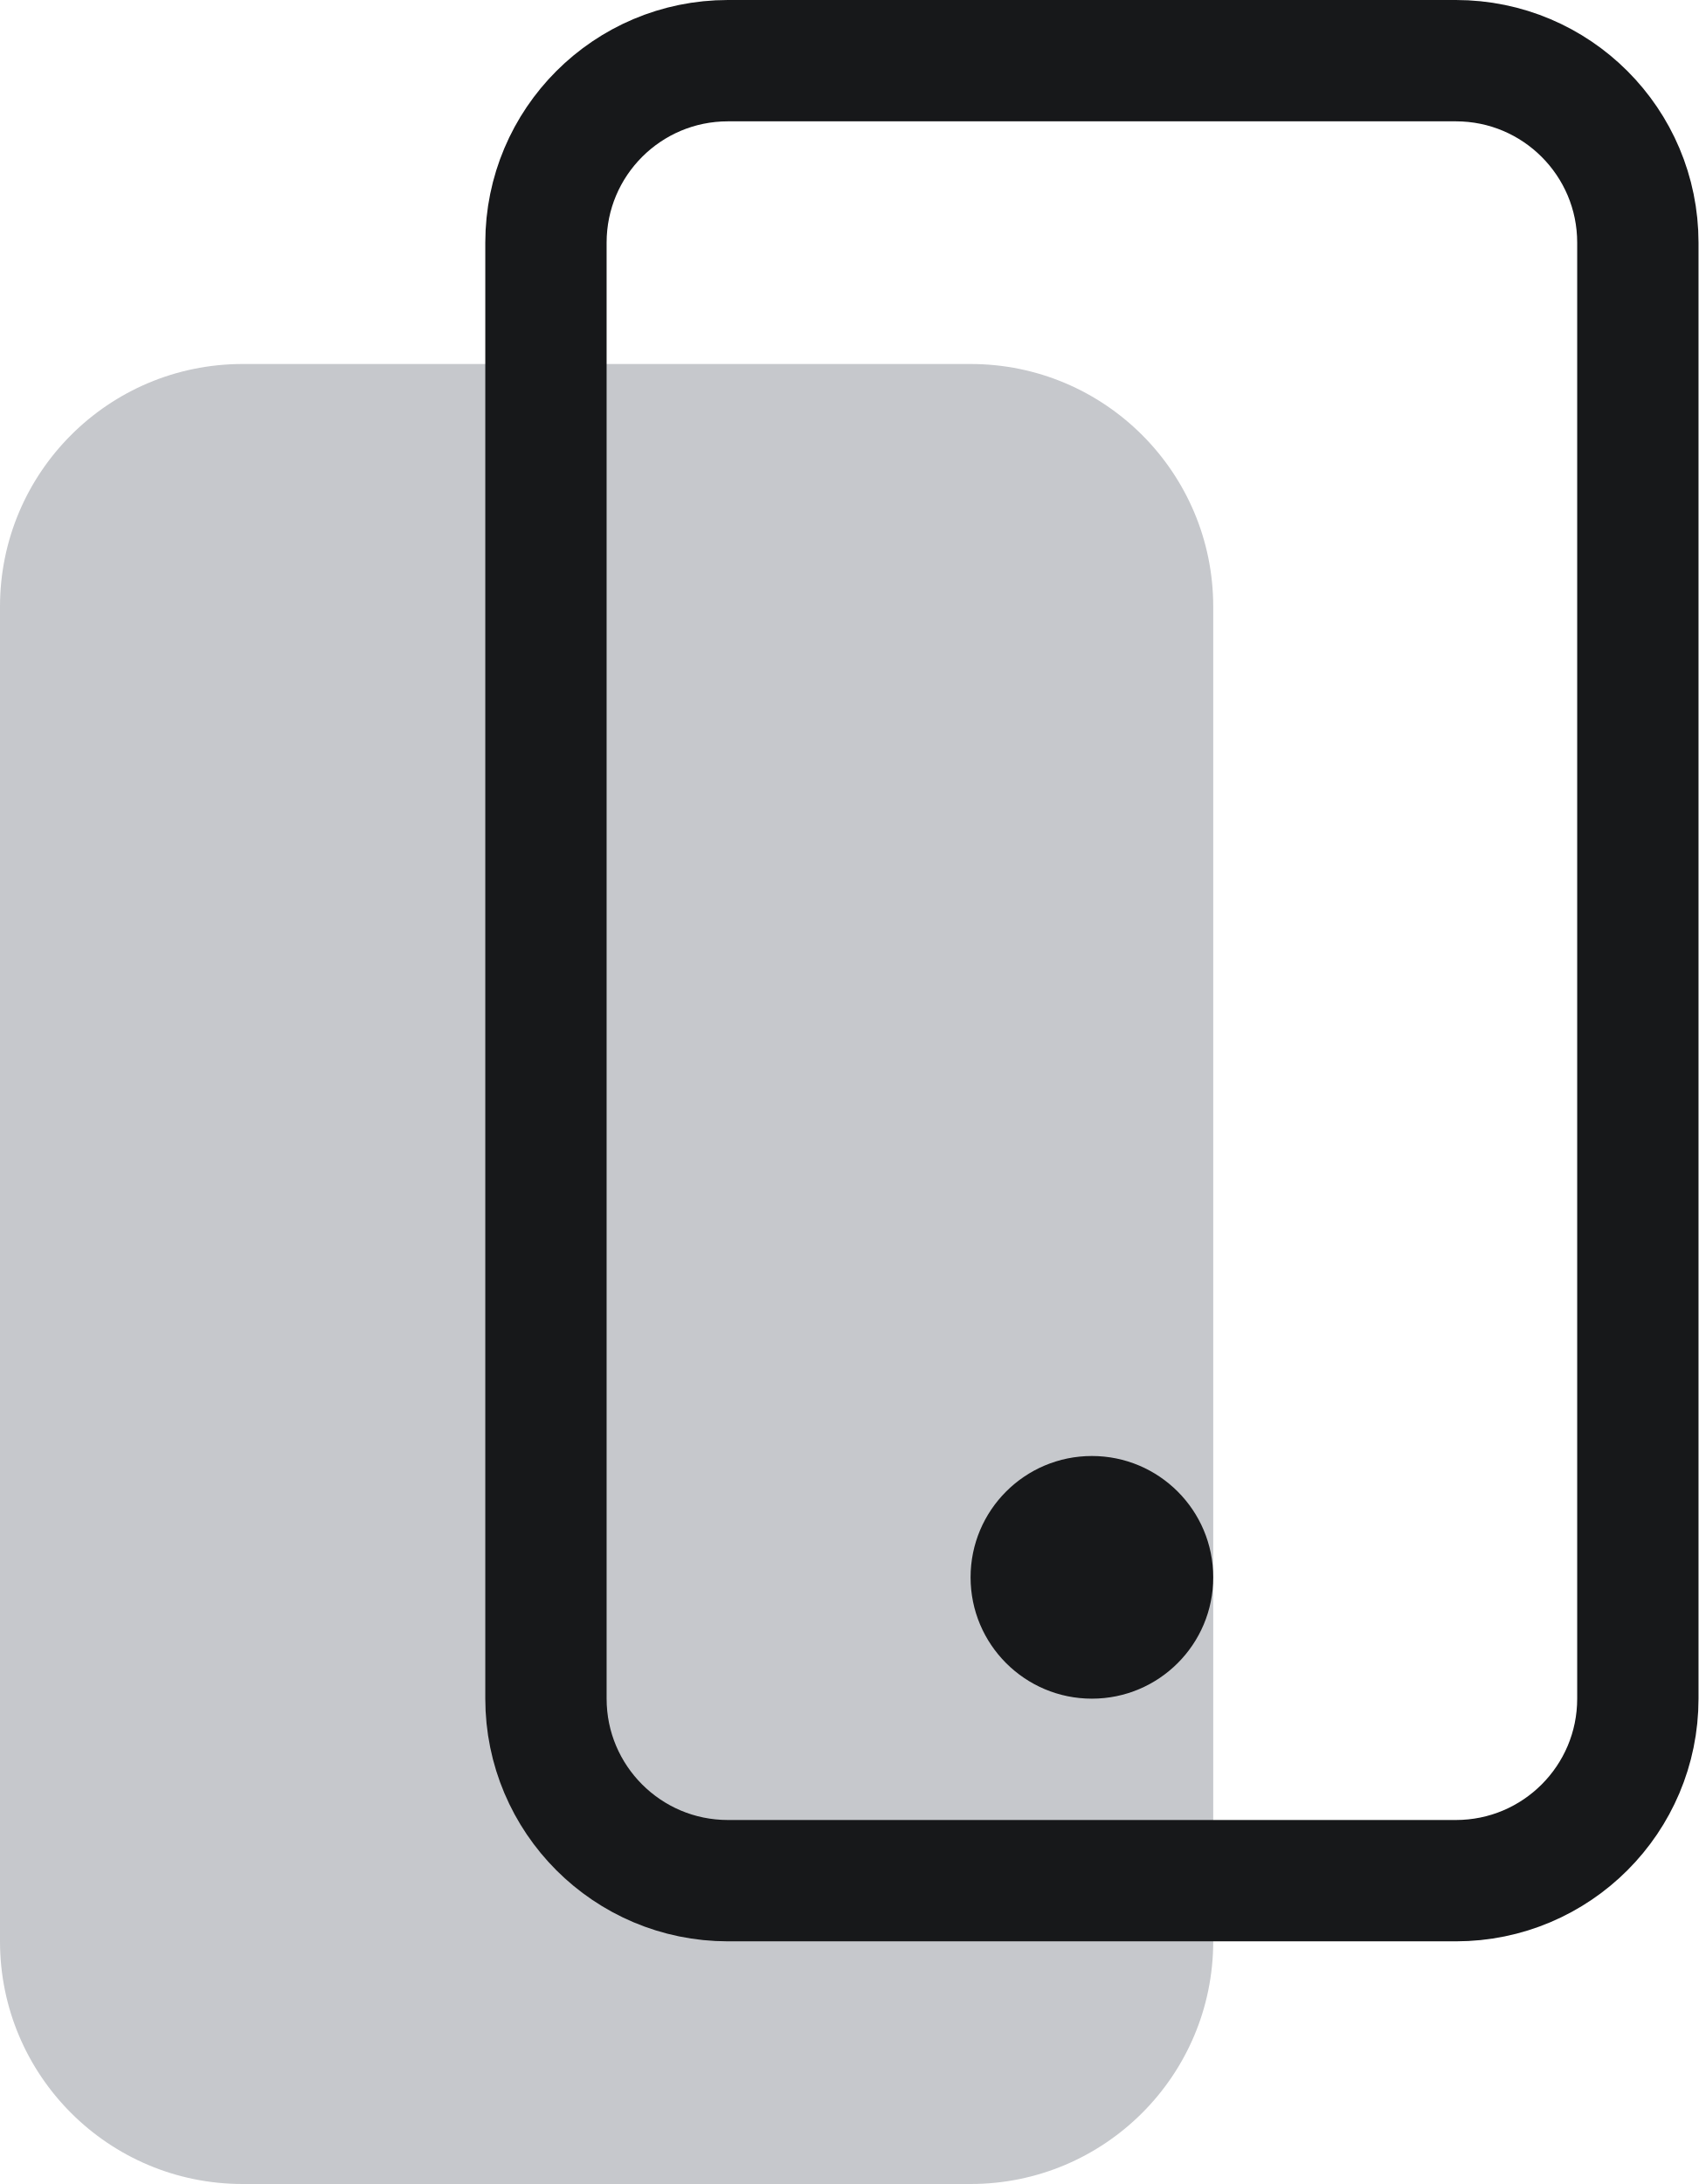
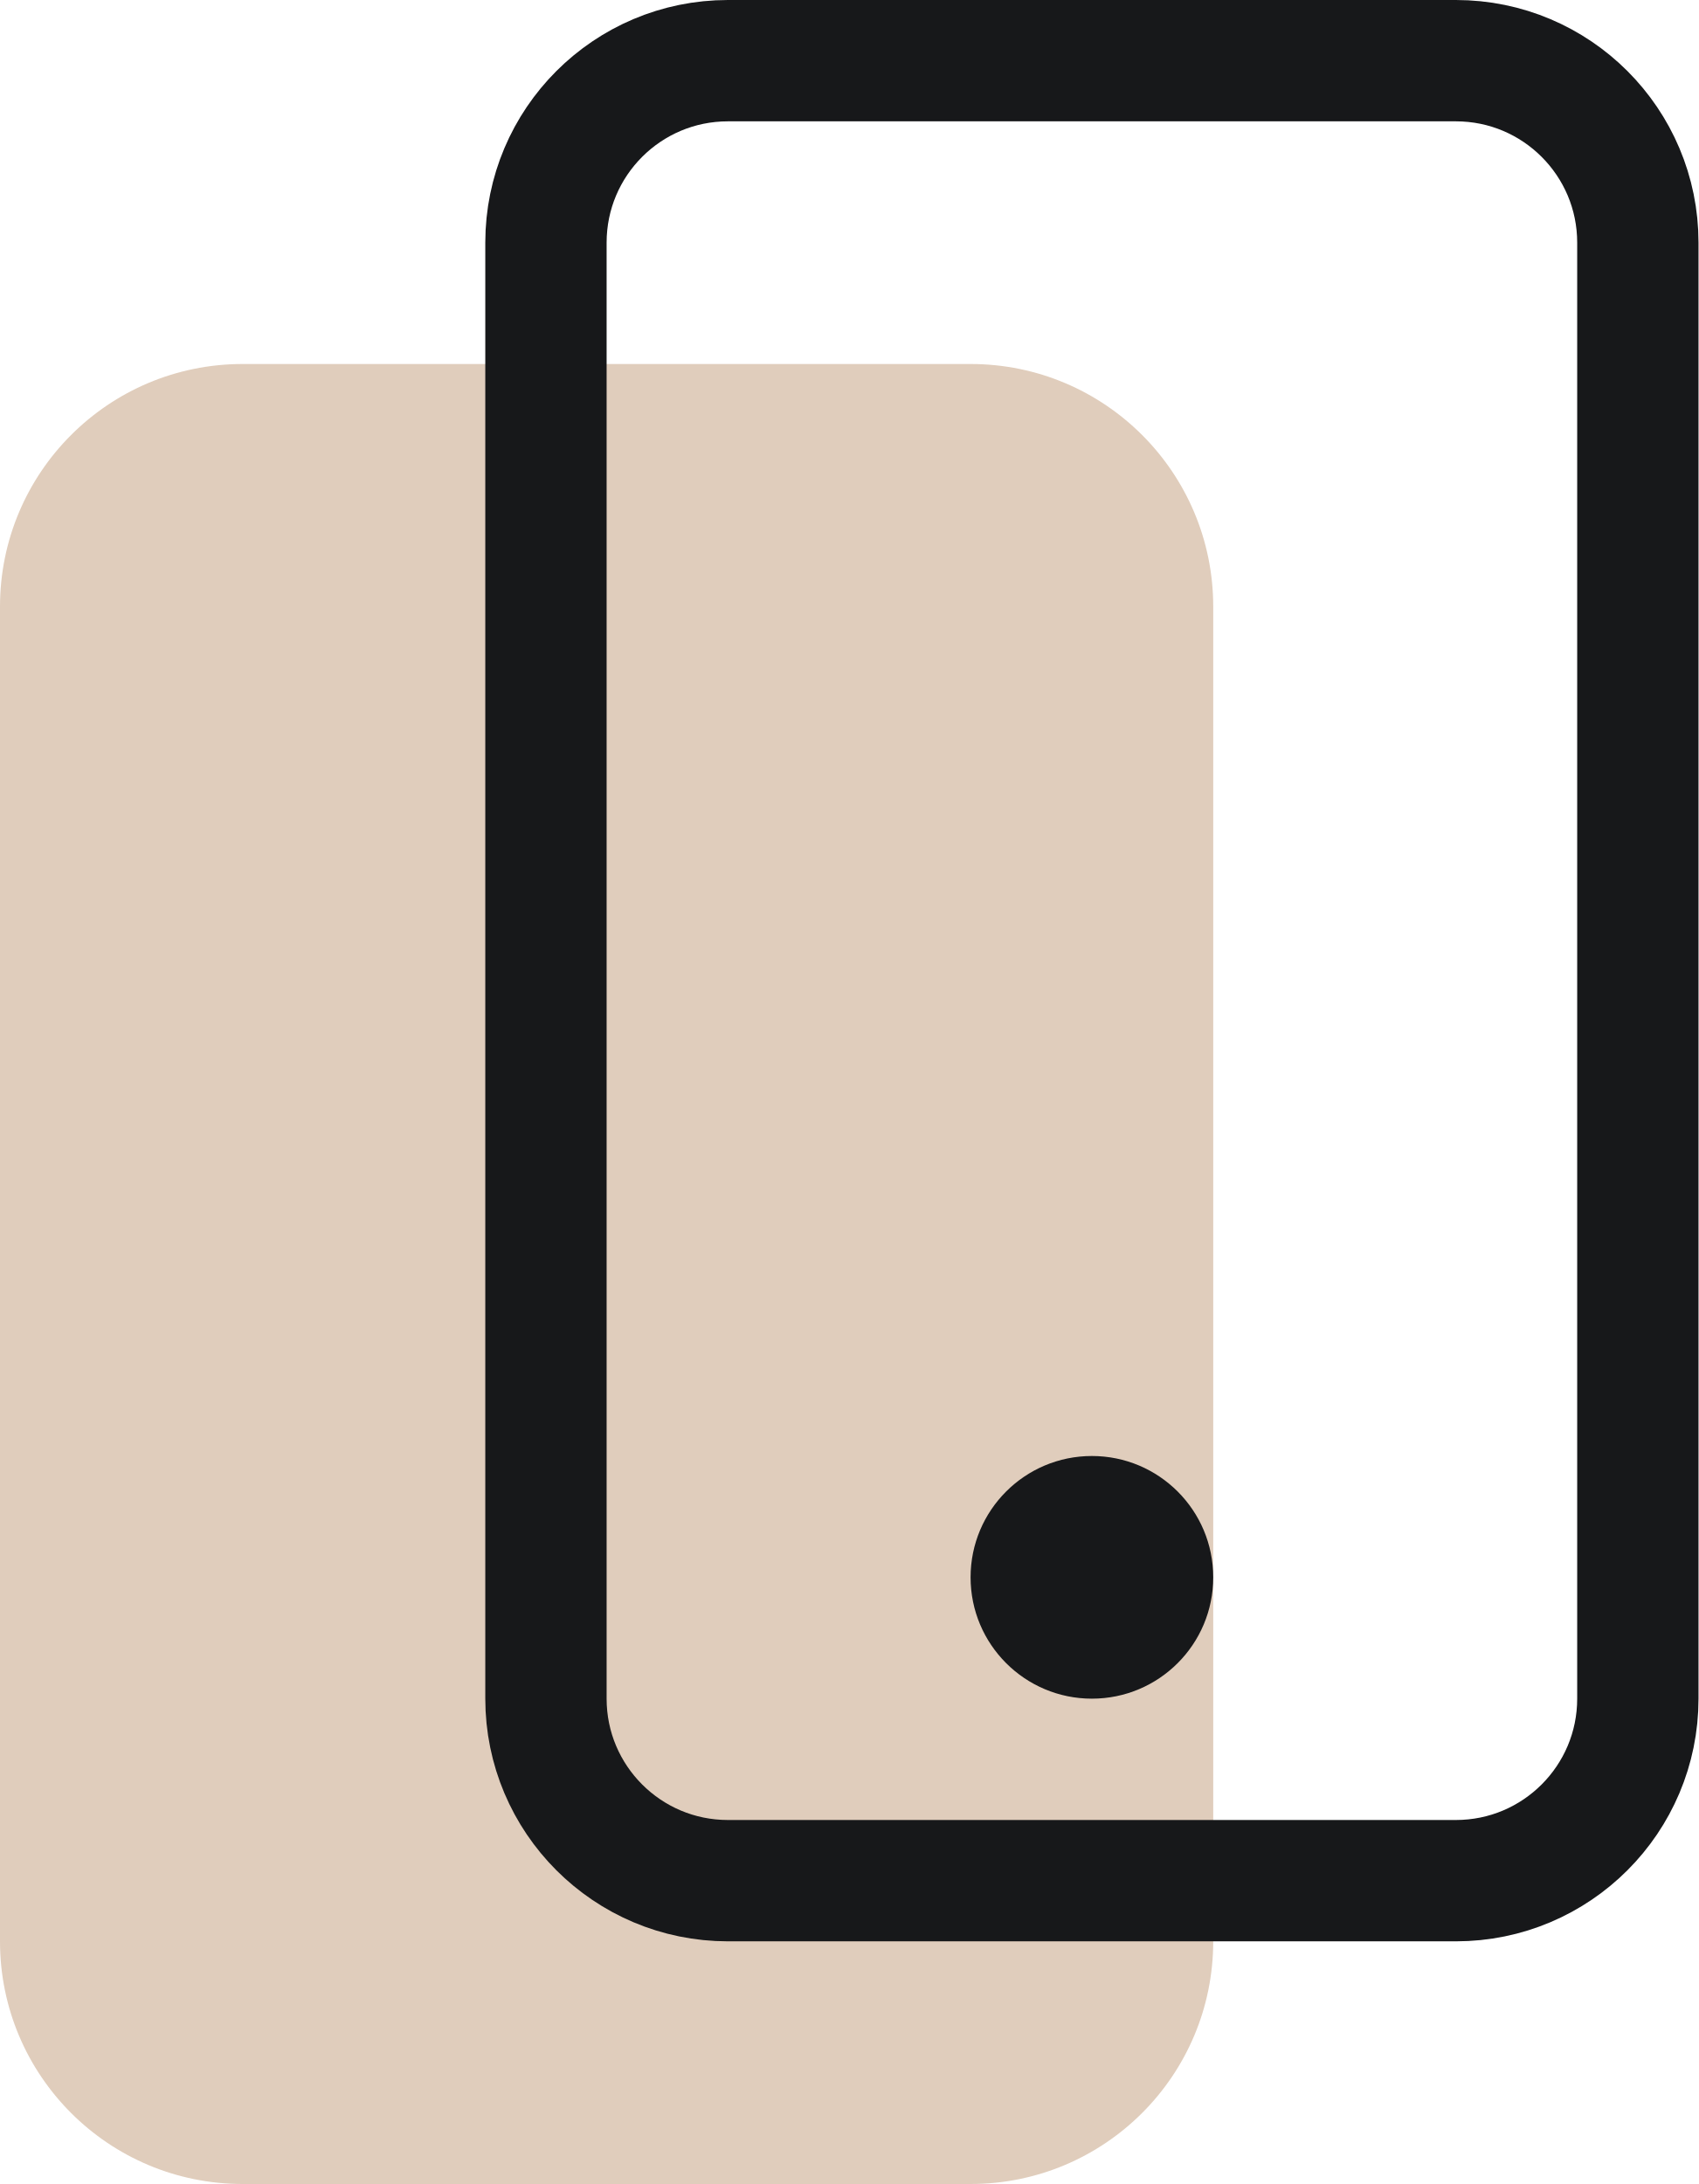
<svg xmlns="http://www.w3.org/2000/svg" width="14" height="18" viewBox="0 0 14 18" fill="none">
-   <path d="M0 5C0 3.895 0.895 3 2 3H8C9.105 3 10 3.895 10 5V16C10 17.105 9.105 18 8 18H2C0.895 18 0 17.105 0 16V5Z" fill="#C6C8CC" />
+   <path d="M0 5C0 3.895 0.895 3 2 3H8C9.105 3 10 3.895 10 5V16C10 17.105 9.105 18 8 18H2C0.895 18 0 17.105 0 16V5Z" fill="#E0CDBC" />
  <rect x="4.5" y="0.5" width="9" height="15" rx="1.5" stroke="#17181A" />
  <circle cx="9" cy="13" r="1" fill="#17181A" />
</svg>
